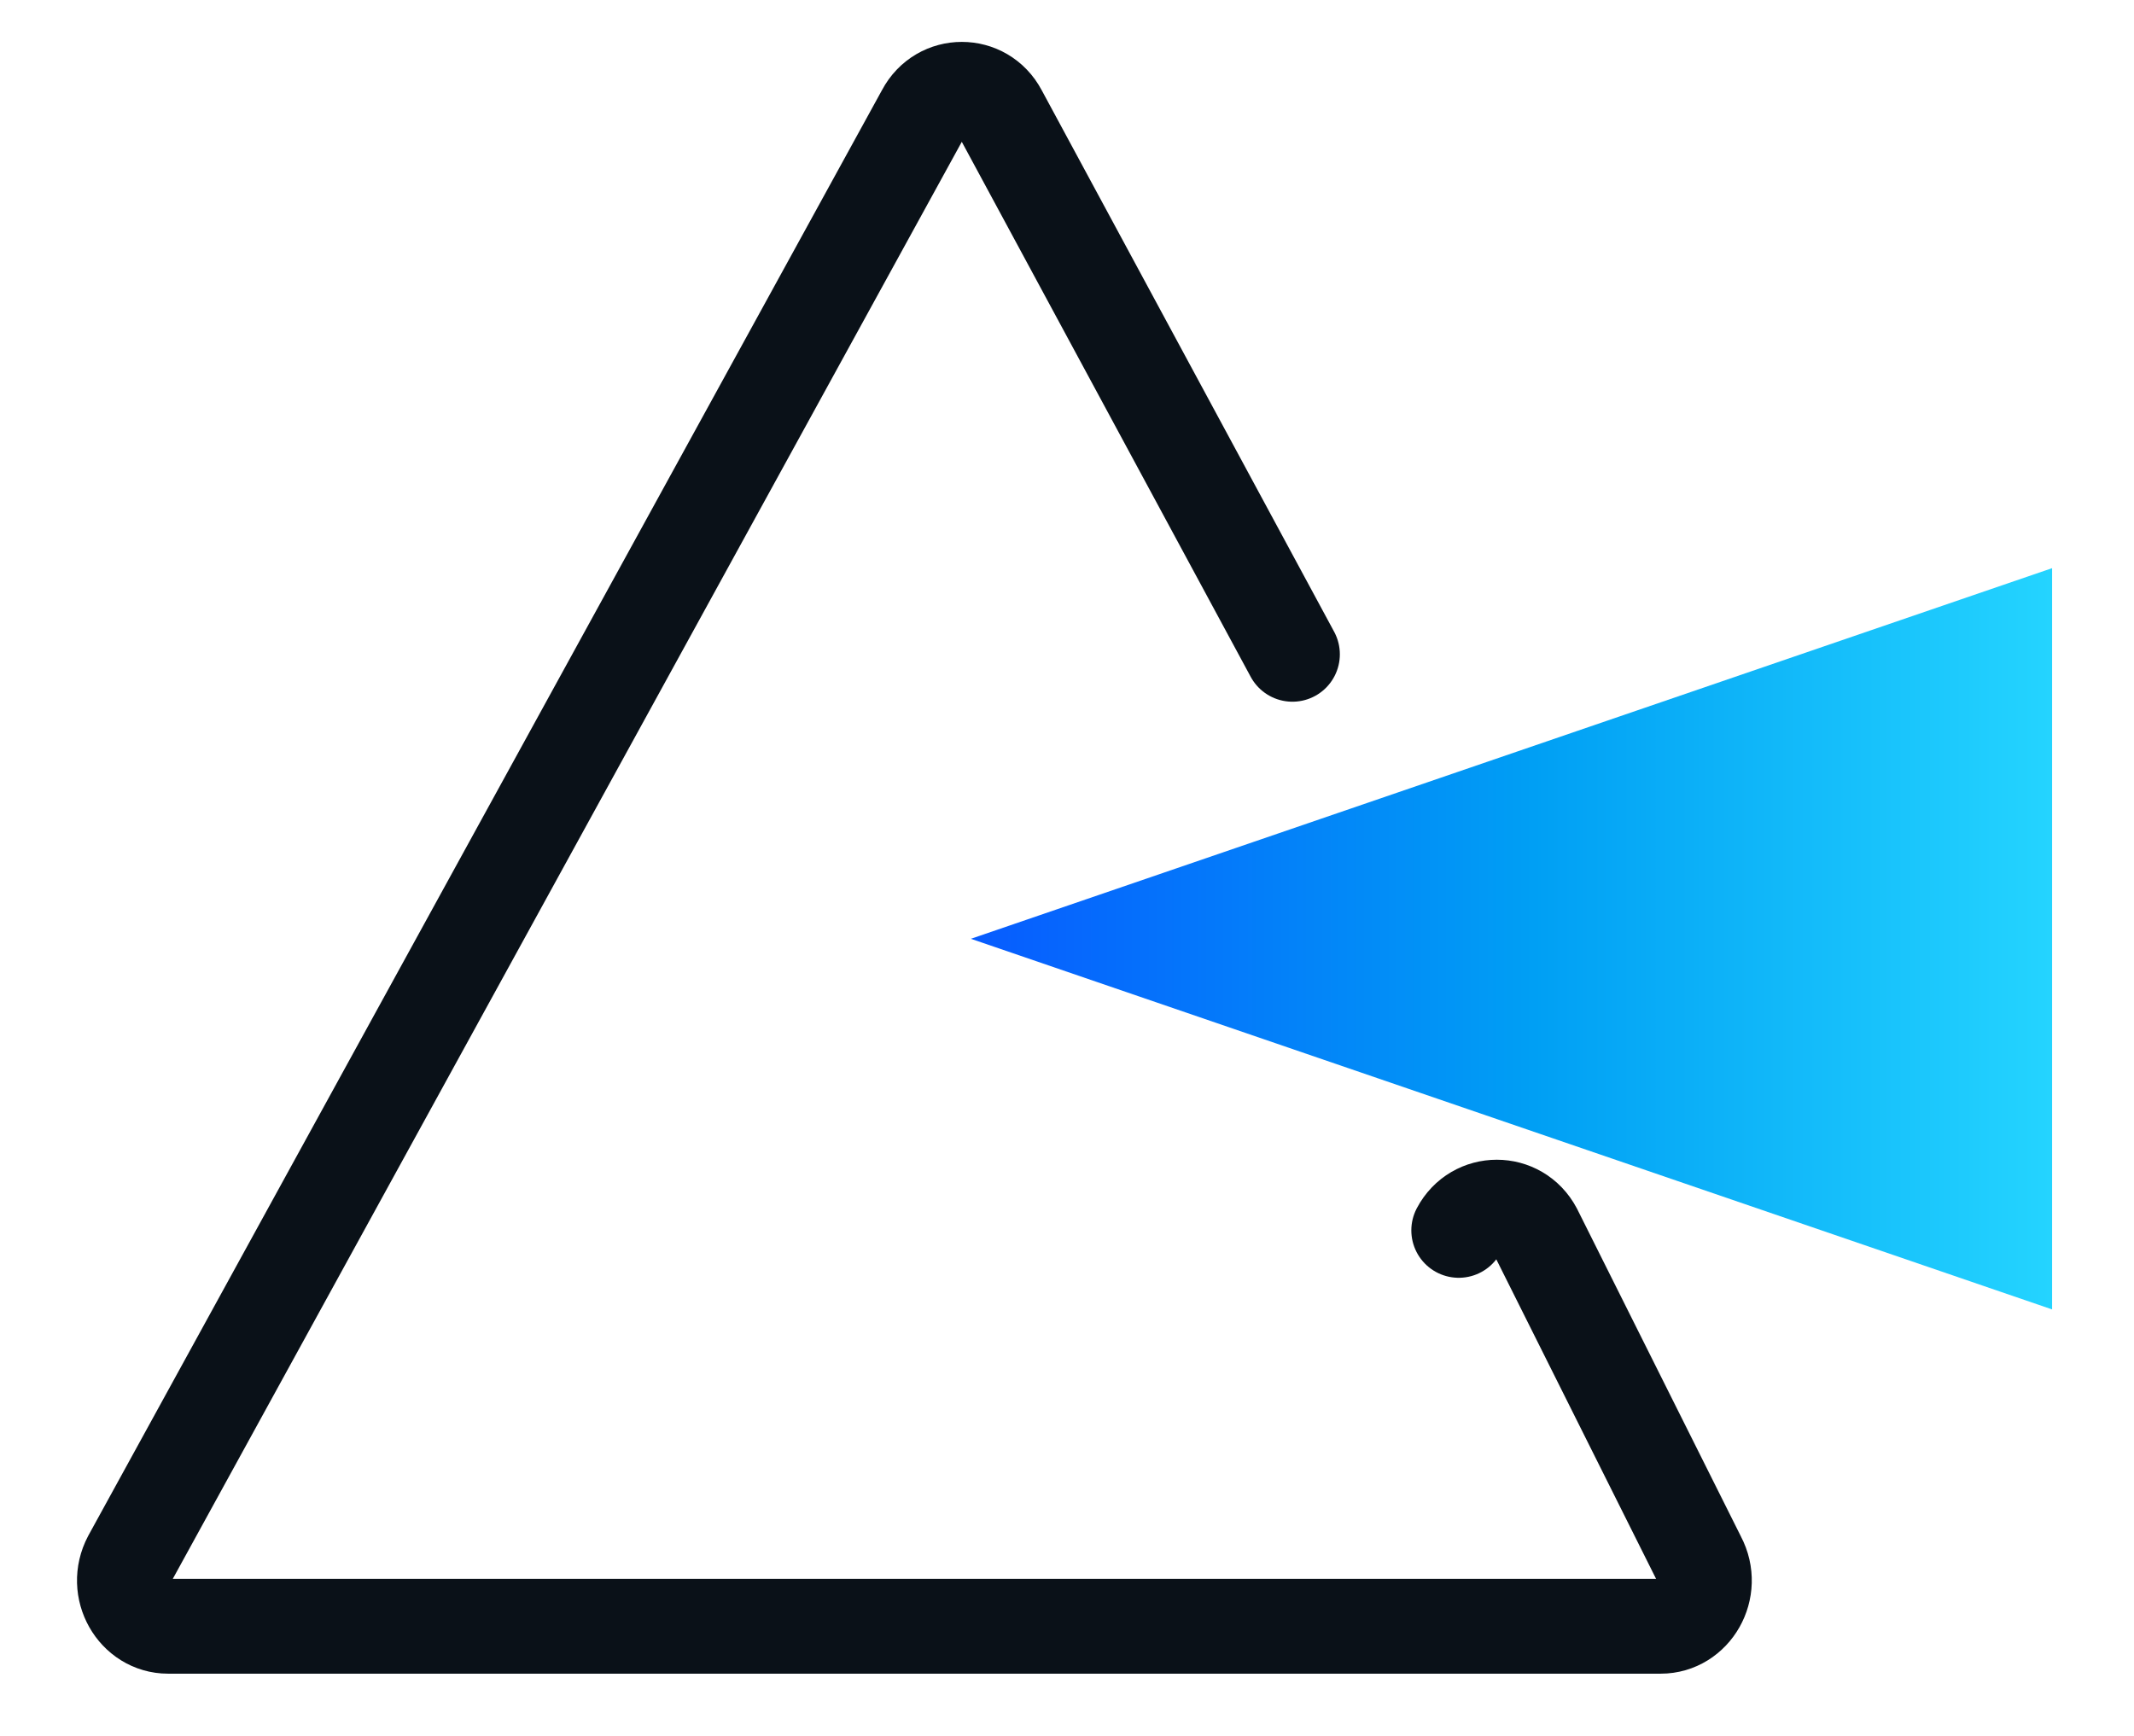
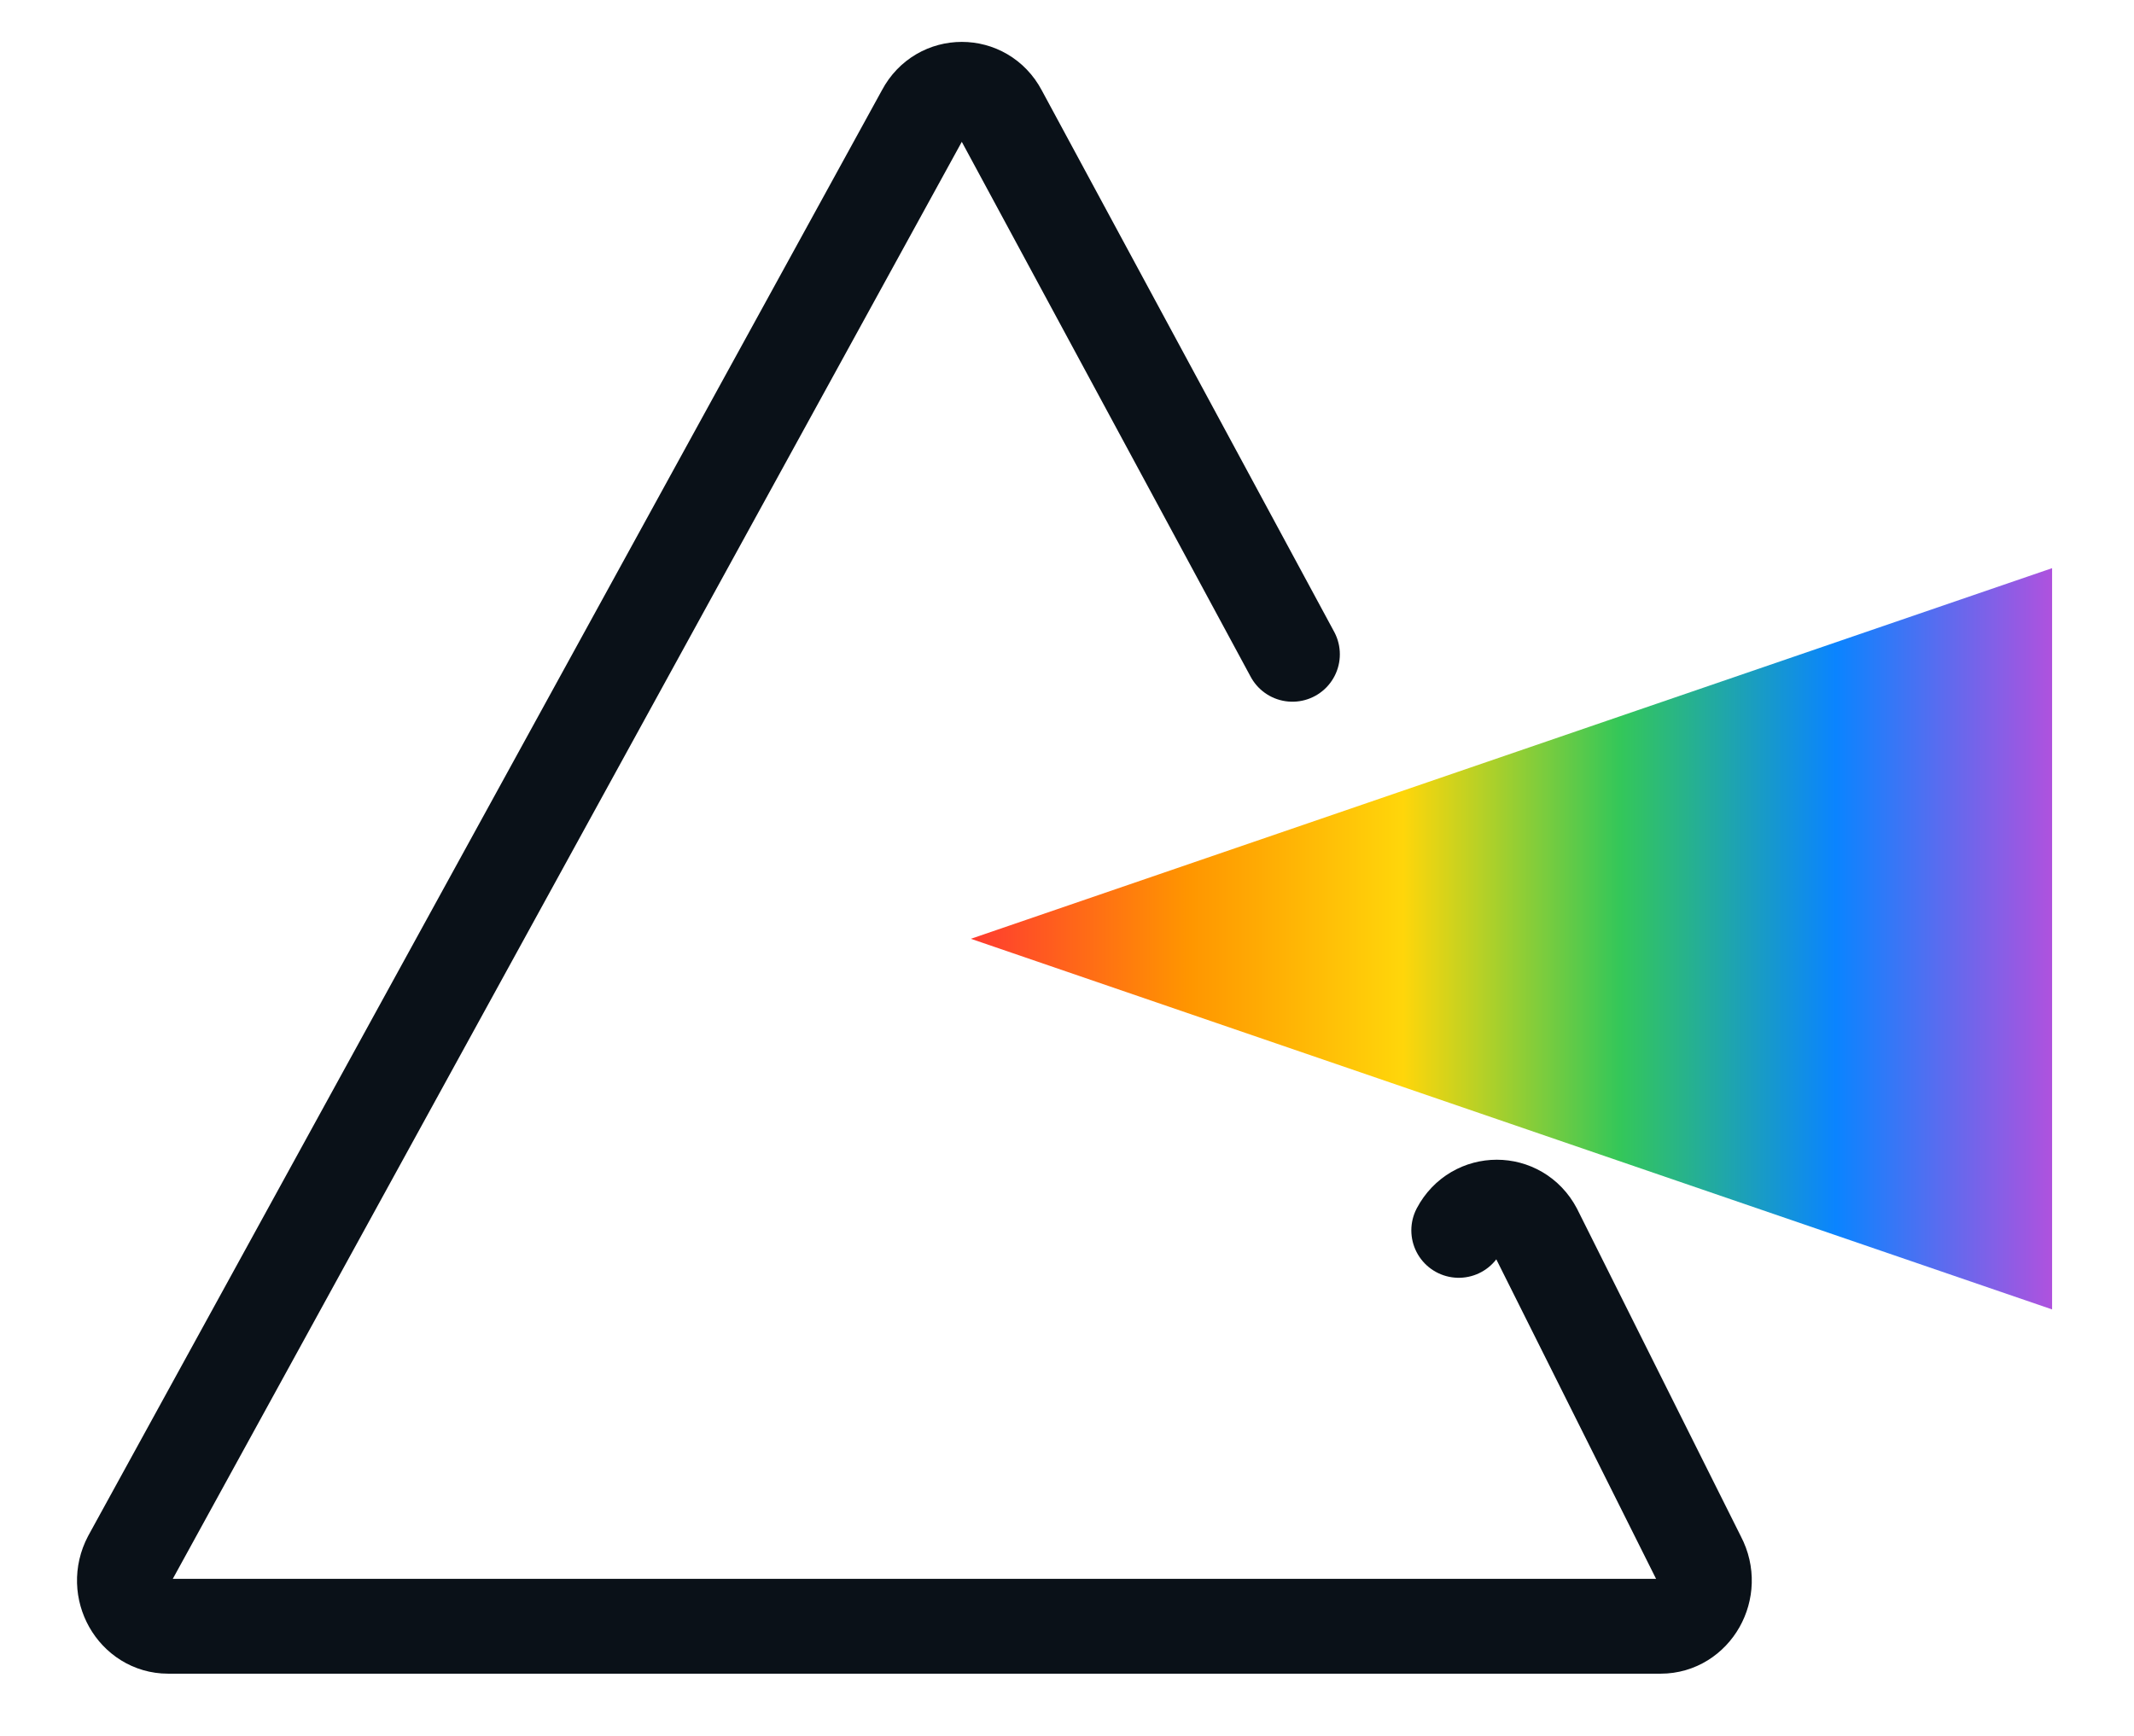
<svg xmlns="http://www.w3.org/2000/svg" viewBox="128 124 225 183" fill="none">
  <defs>
    <linearGradient id="projection-beam" x1="230.365" y1="223" x2="344.365" y2="223" gradientUnits="userSpaceOnUse">
-       <stop stop-color="#075BFF" />
-       <stop offset=".52" stop-color="#009FF4" />
-       <stop offset="1" stop-color="#24D4FF" />
+       <stop offset="0" stop-color="#FF3B30" />
+       <stop offset=".2" stop-color="#FF9500" />
+       <stop offset=".4" stop-color="#FFD60A" />
+       <stop offset=".6" stop-color="#34C759" />
+       <stop offset=".8" stop-color="#0A84FF" />
+       <stop offset="1" stop-color="#AF52DE" />
    </linearGradient>
  </defs>
  <path d="M264.268 192.995 233.422 135.867c-1.729-3.266-6.295-3.266-8.023 0l-83.688 152.441c-1.729 3.266.545 7.18 4.012 7.18h157.375c3.467 0 5.74-3.914 4.012-7.18l-17.283-34.566c-1.729-3.266-6.295-3.266-8.023 0" stroke="#0A1118" stroke-width="10" stroke-linecap="round" stroke-linejoin="round" />
  <path d="M344.365 183.912 230.365 222.995 344.365 262.078V183.912Z" fill="url(#projection-beam)" />
</svg>
